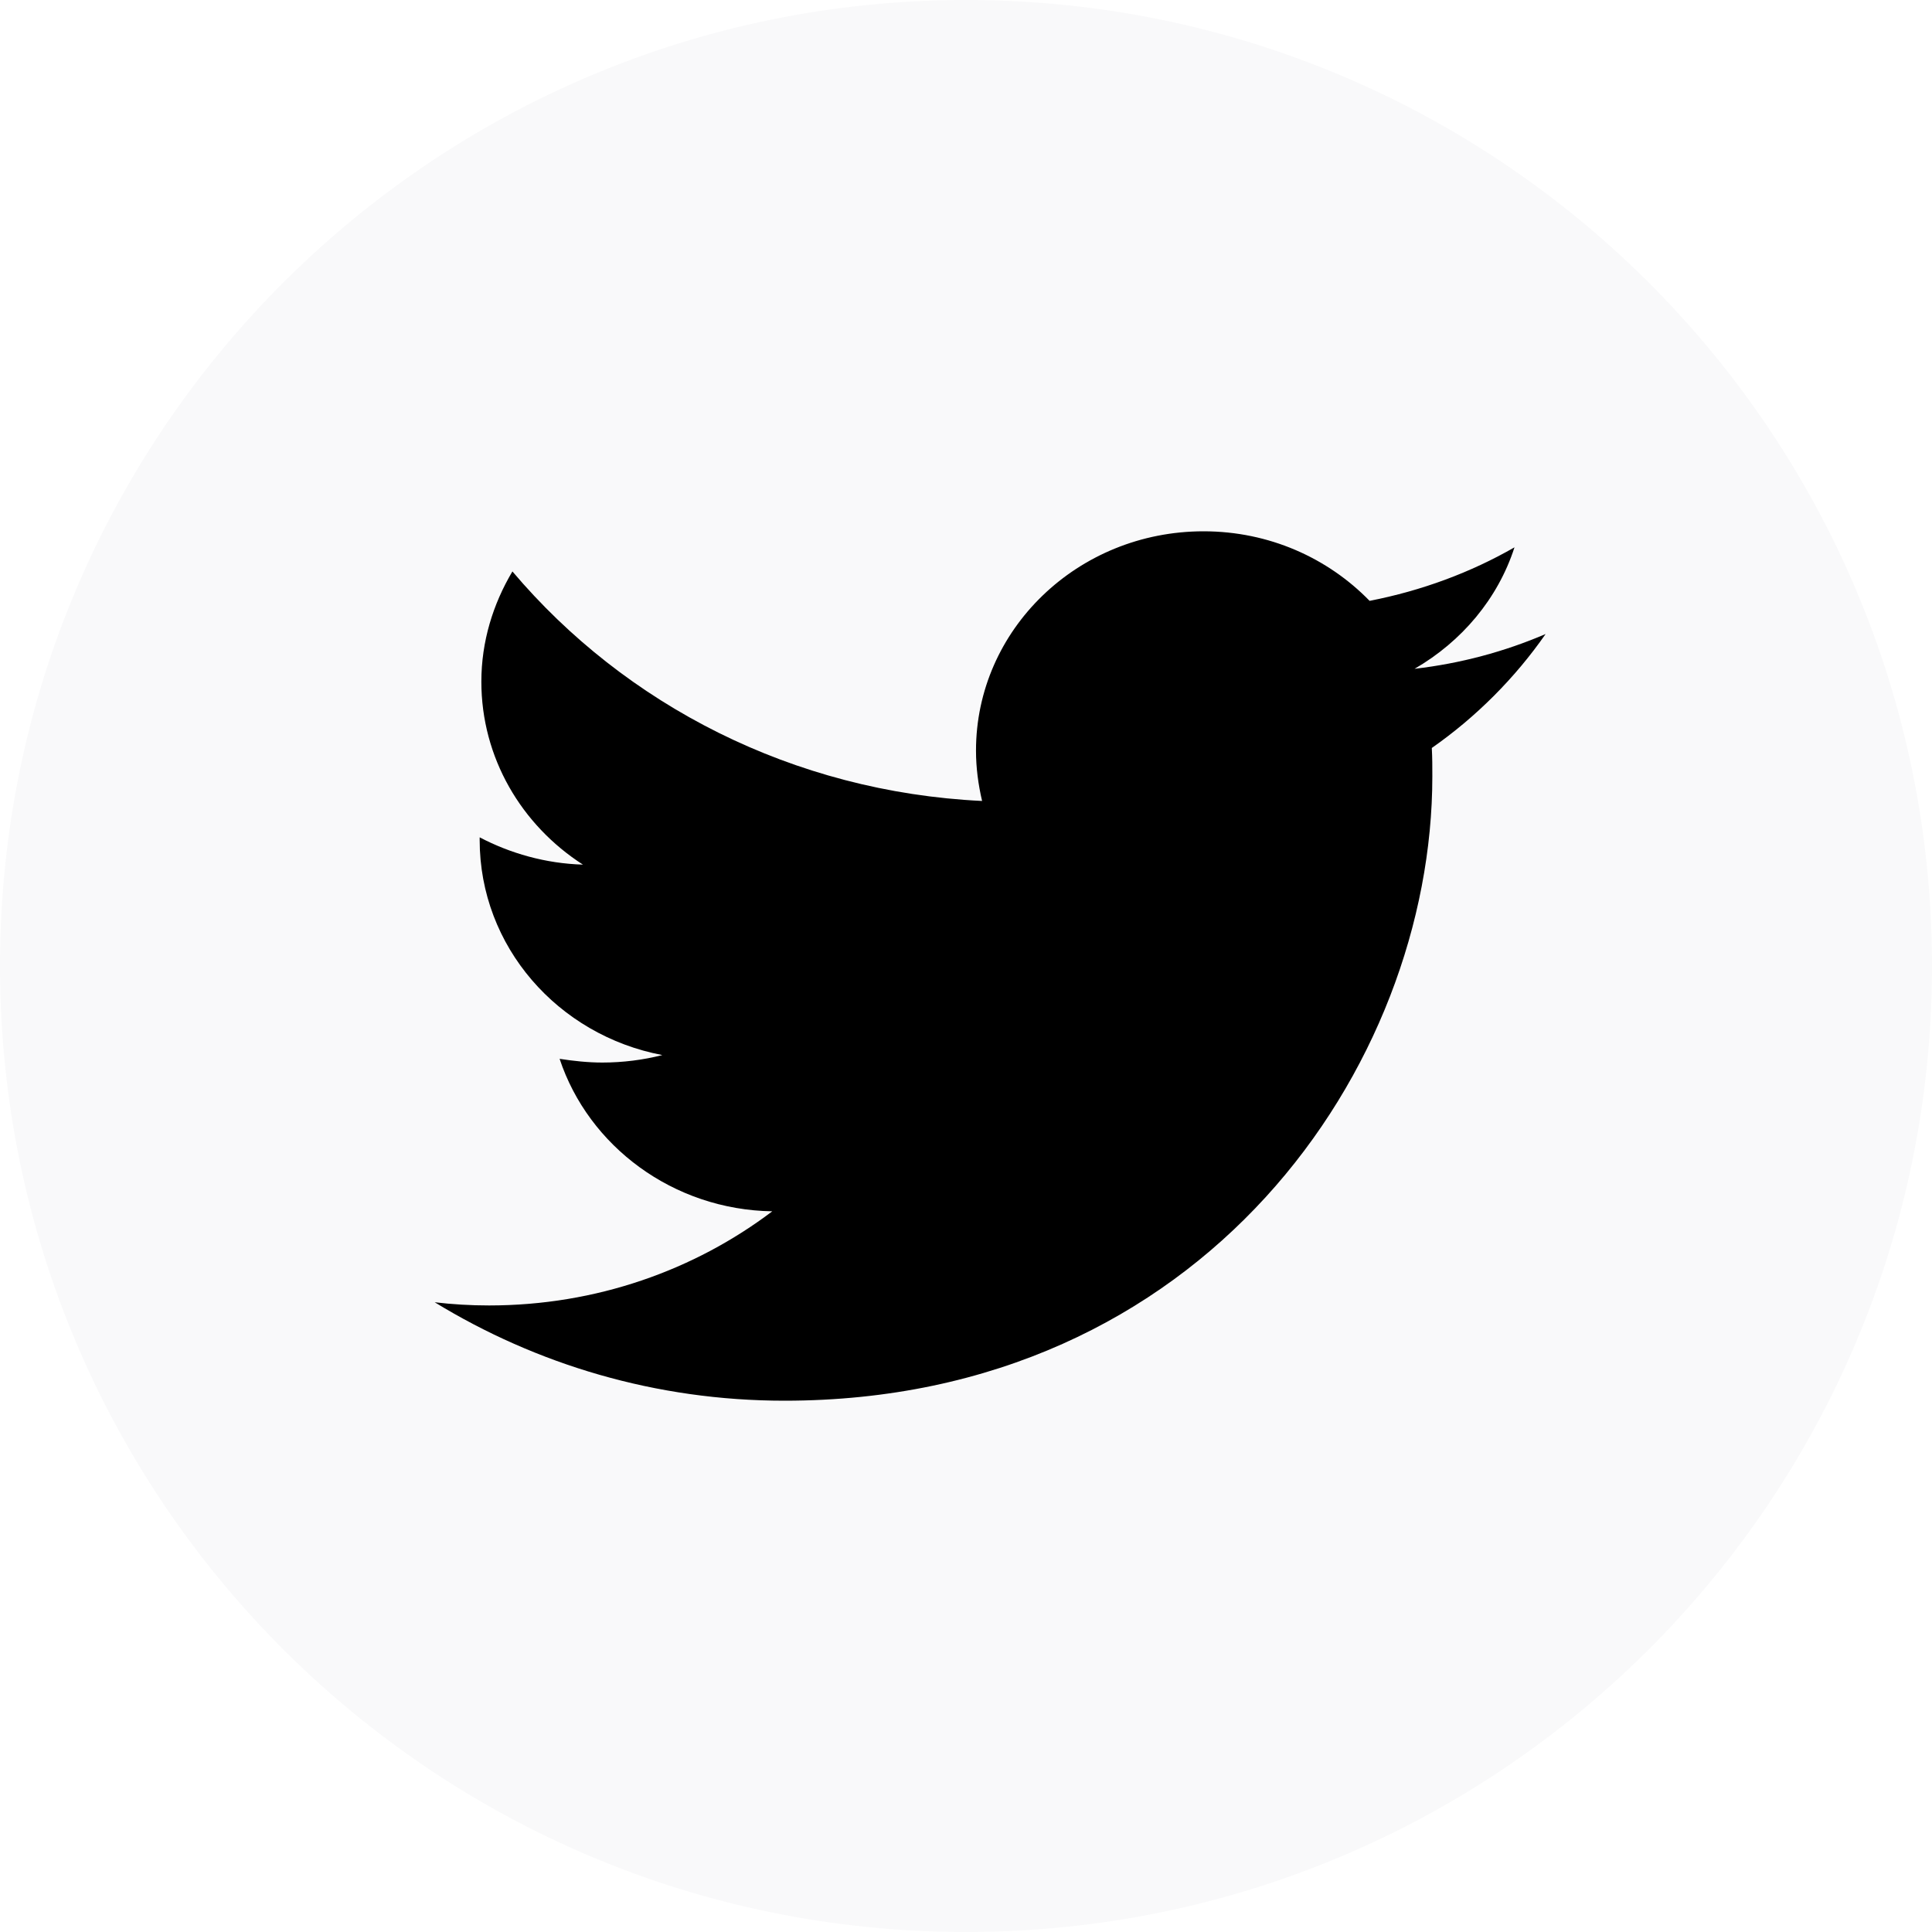
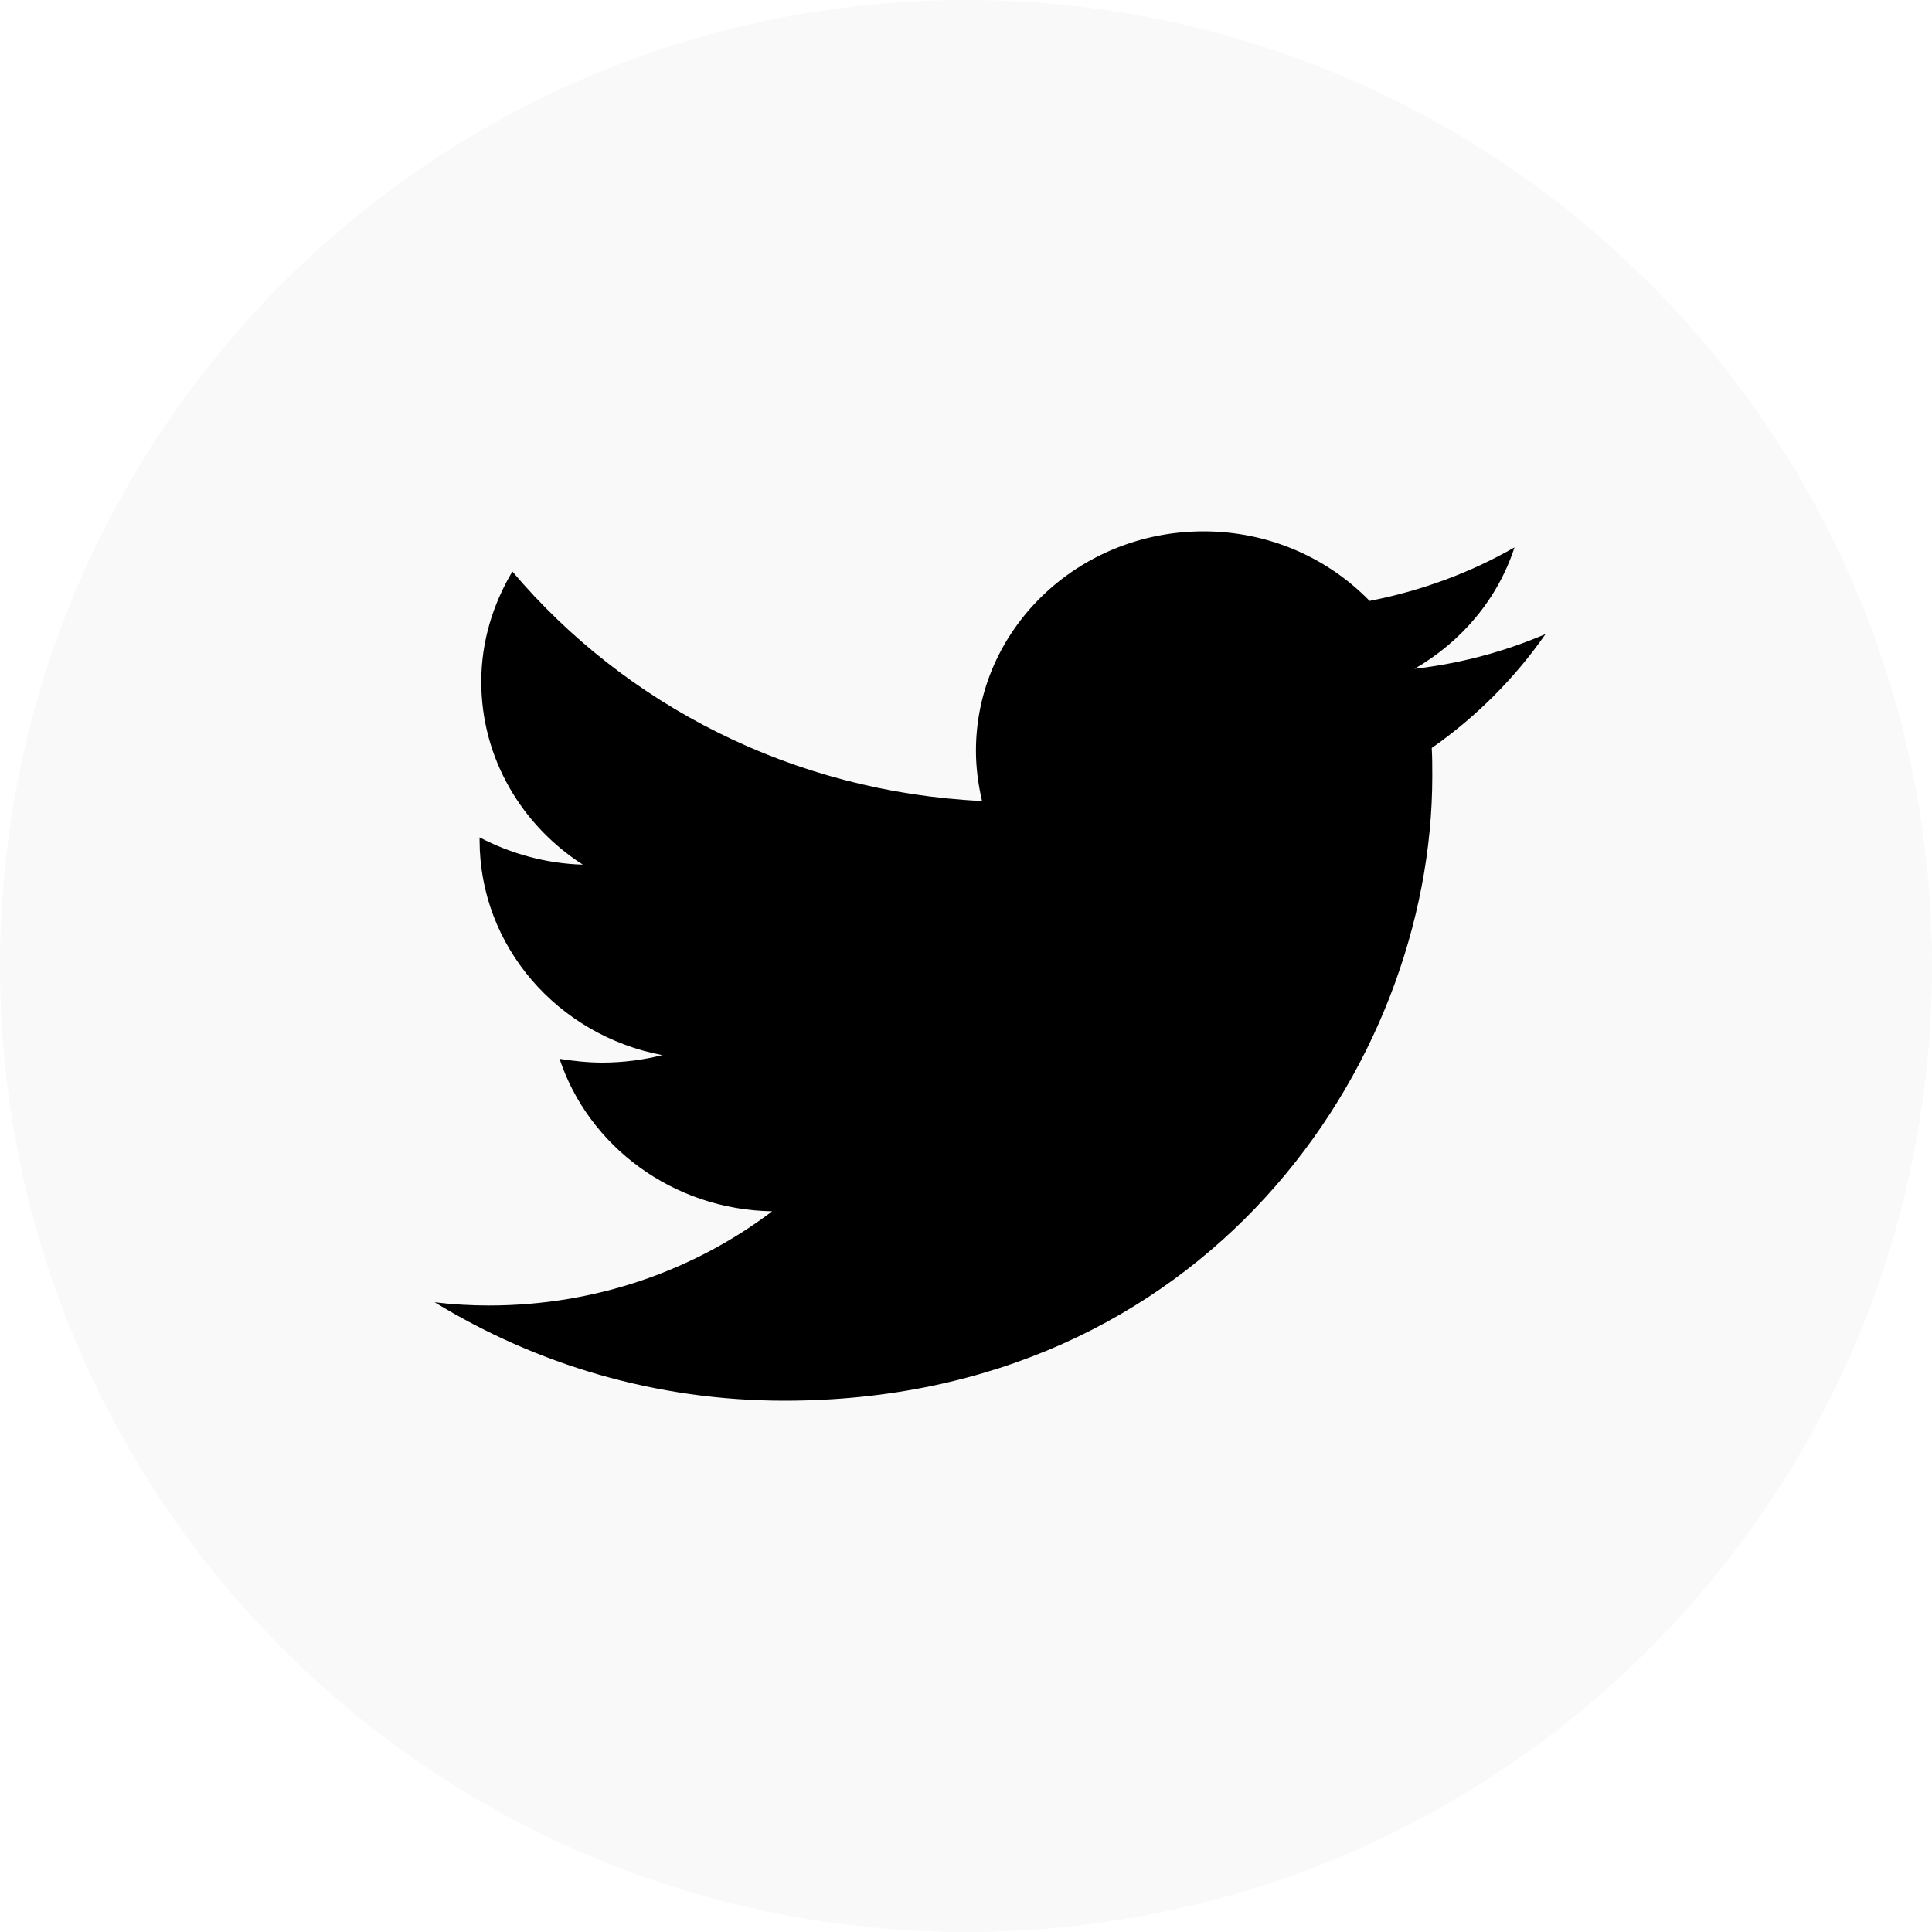
- <svg xmlns="http://www.w3.org/2000/svg" width="40" height="40" viewBox="0 0 40 40" fill="none">
-   <path fill-rule="evenodd" clip-rule="evenodd" d="M40 20C40 31.047 31.047 40 20 40C8.953 40 0 31.047 0 20C0 8.953 8.953 0 20 0C31.047 0 40 8.953 40 20Z" fill="#F9F9FA" />
-   <path d="M32 13.127C31.149 13.492 30.241 13.736 29.287 13.847C30.264 13.282 31.012 12.396 31.356 11.332C30.448 11.853 29.437 12.229 28.356 12.44C27.494 11.554 26.276 11 24.919 11C22.31 11 20.207 13.038 20.207 15.541C20.207 15.896 20.253 16.239 20.333 16.583C16.414 16.395 12.943 14.589 10.609 11.831C10.207 12.507 9.966 13.282 9.966 14.113C9.966 15.685 10.793 17.081 12.069 17.901C11.299 17.879 10.563 17.668 9.931 17.336C9.931 17.358 9.931 17.369 9.931 17.391C9.931 19.596 11.552 21.434 13.713 21.844C13.322 21.944 12.897 21.999 12.471 21.999C12.172 21.999 11.874 21.966 11.586 21.922C12.184 23.727 13.931 25.046 15.989 25.079C14.379 26.297 12.345 27.028 10.126 27.028C9.747 27.028 9.368 27.006 9 26.962C11.103 28.247 13.575 29 16.241 29C24.919 29 29.655 22.077 29.655 16.073C29.655 15.874 29.655 15.685 29.644 15.486C30.563 14.844 31.368 14.035 32 13.127Z" fill="#000" />
+ <svg xmlns="http://www.w3.org/2000/svg" fill="none" height="40" viewBox="0 0 40 40" width="40">
+   <path clip-rule="evenodd" d="m40 20c0 11.046-8.954 20-20 20-11.047 0-20-8.954-20-20 0-11.047 8.953-20 20-20 11.046 0 20 8.953 20 20z" fill="#f9f9fa" fill-rule="evenodd" />
+   <path d="m32 13.127c-.851.365-1.759.609-2.713.72.977-.565 1.724-1.451 2.069-2.514-.908.521-1.919.897-3 1.108-.862-.886-2.08-1.44-3.437-1.44-2.609 0-4.713 2.038-4.713 4.542 0 .354.046.698.126 1.041-3.92-.188-7.391-1.994-9.724-4.752-.402.676-.644 1.451-.644 2.282 0 1.573.828 2.969 2.103 3.788-.77-.022-1.506-.233-2.138-.565v.055c0 2.204 1.621 4.043 3.782 4.453-.391.1-.816.155-1.241.155-.299 0-.598-.033-.885-.078.598 1.806 2.345 3.124 4.402 3.157-1.609 1.218-3.644 1.95-5.862 1.95-.379 0-.759-.022-1.126-.067 2.103 1.285 4.575 2.038 7.241 2.038 8.678 0 13.414-6.923 13.414-12.927 0-.199 0-.388-.011-.587.919-.642 1.724-1.451 2.356-2.359z" fill="#000" />
</svg>
